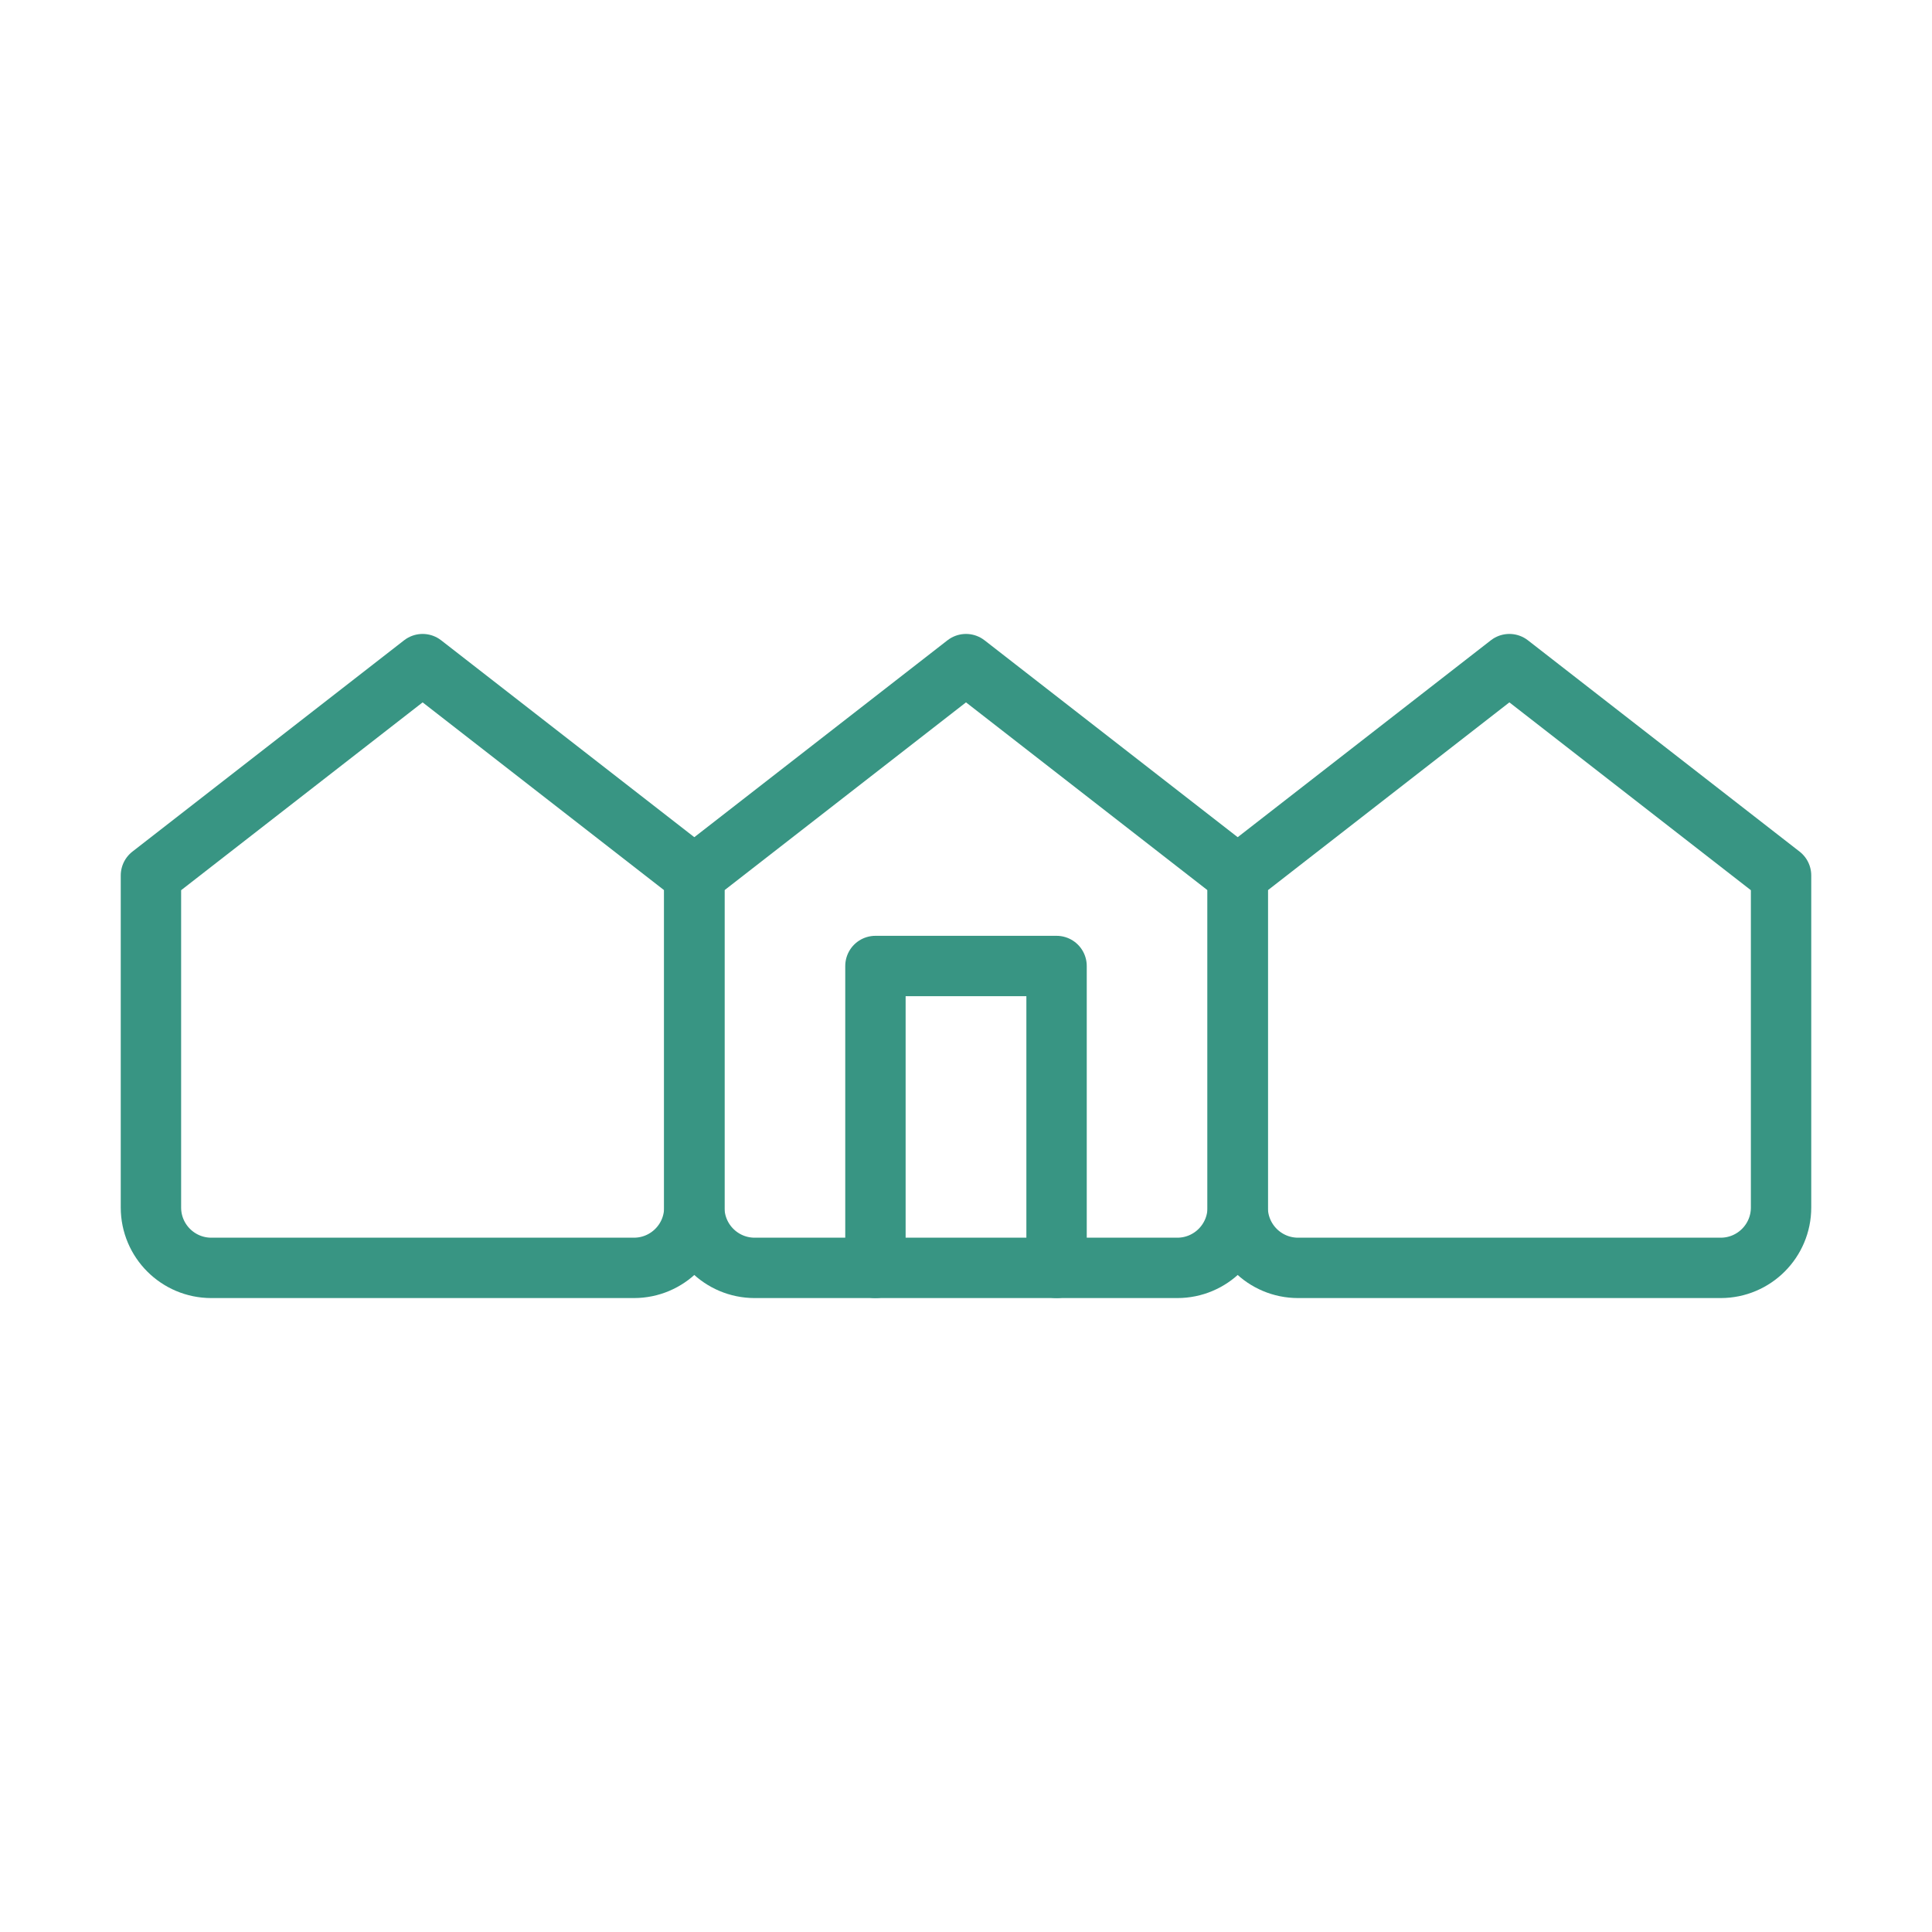
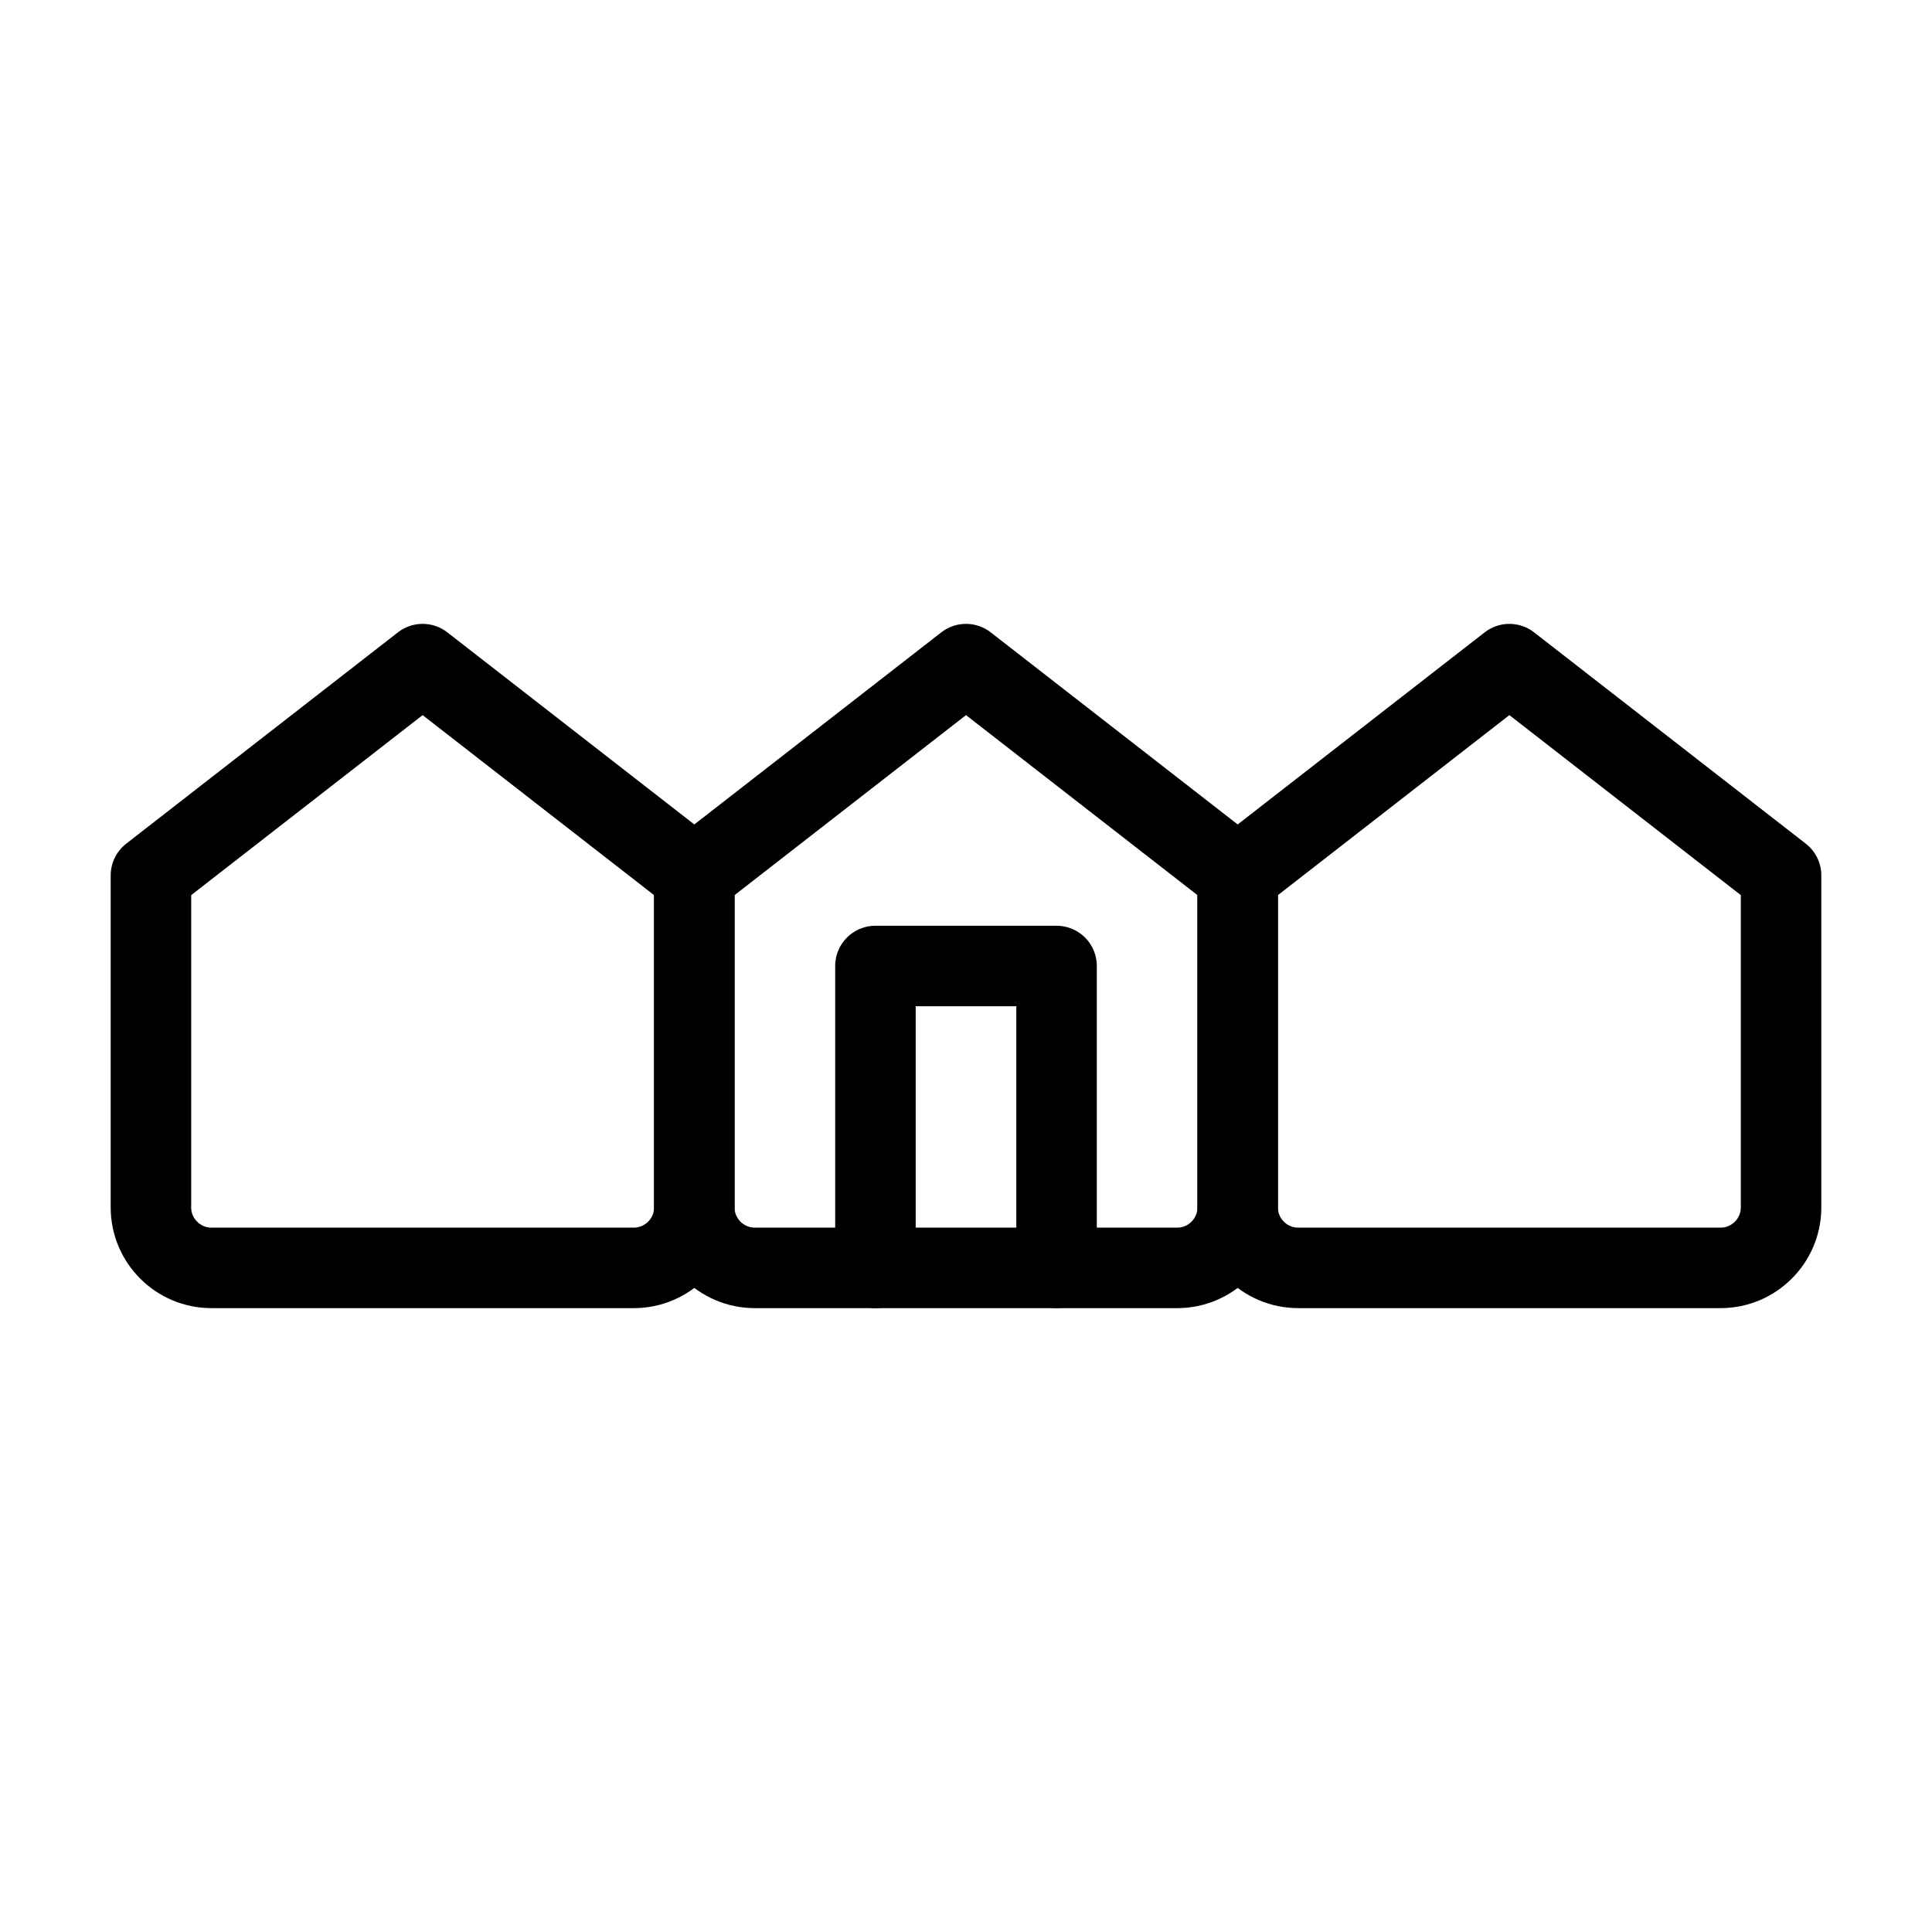
- <svg xmlns="http://www.w3.org/2000/svg" viewBox="0 0 64 64">
-   <defs>
-     <style>.cls-1{fill:none;stroke:#389583;stroke-linecap:round;stroke-linejoin:round;stroke-width:2px;}</style>
-   </defs>
-   <g id="Layer_2" data-name="Layer 2">
-     <path class="cls-1" d="M5,29l9-7,9,7V40a2,2,0,0,1-2,2H7a2,2,0,0,1-2-2Z" />
-     <path class="cls-1" d="M23,29l9-7,9,7V40a2,2,0,0,1-2,2H25a2,2,0,0,1-2-2Z" />
-     <polyline class="cls-1" points="29 42 29 32 35 32 35 42" />
-     <path class="cls-1" d="M41,29l9-7,9,7V40a2,2,0,0,1-2,2H43a2,2,0,0,1-2-2Z" />
-   </g>
+ <svg xmlns="http://www.w3.org/2000/svg" width="48" height="48" viewBox="0 0 48 48" fill="none">
+   <path d="M3.75 21.75L10.5 16.5L17.25 21.75V30C17.25 30.825 16.575 31.5 15.75 31.5H5.25C4.425 31.5 3.75 30.825 3.75 30V21.75Z" stroke="currentColor" stroke-width="2" stroke-linecap="round" stroke-linejoin="round" />
+   <path d="M17.25 21.75L24 16.5L30.75 21.75V30C30.75 30.825 30.075 31.5 29.25 31.5H18.75C17.925 31.5 17.25 30.825 17.25 30V21.75Z" stroke="currentColor" stroke-width="2" stroke-linecap="round" stroke-linejoin="round" />
+   <path d="M21.75 31.5V24H26.25V31.5" stroke="currentColor" stroke-width="2" stroke-linecap="round" stroke-linejoin="round" />
+   <path d="M30.75 21.75L37.5 16.5L44.25 21.75V30C44.25 30.825 43.575 31.5 42.75 31.5H32.25C31.425 31.5 30.75 30.825 30.75 30V21.75Z" stroke="currentColor" stroke-width="2" stroke-linecap="round" stroke-linejoin="round" />
</svg>
